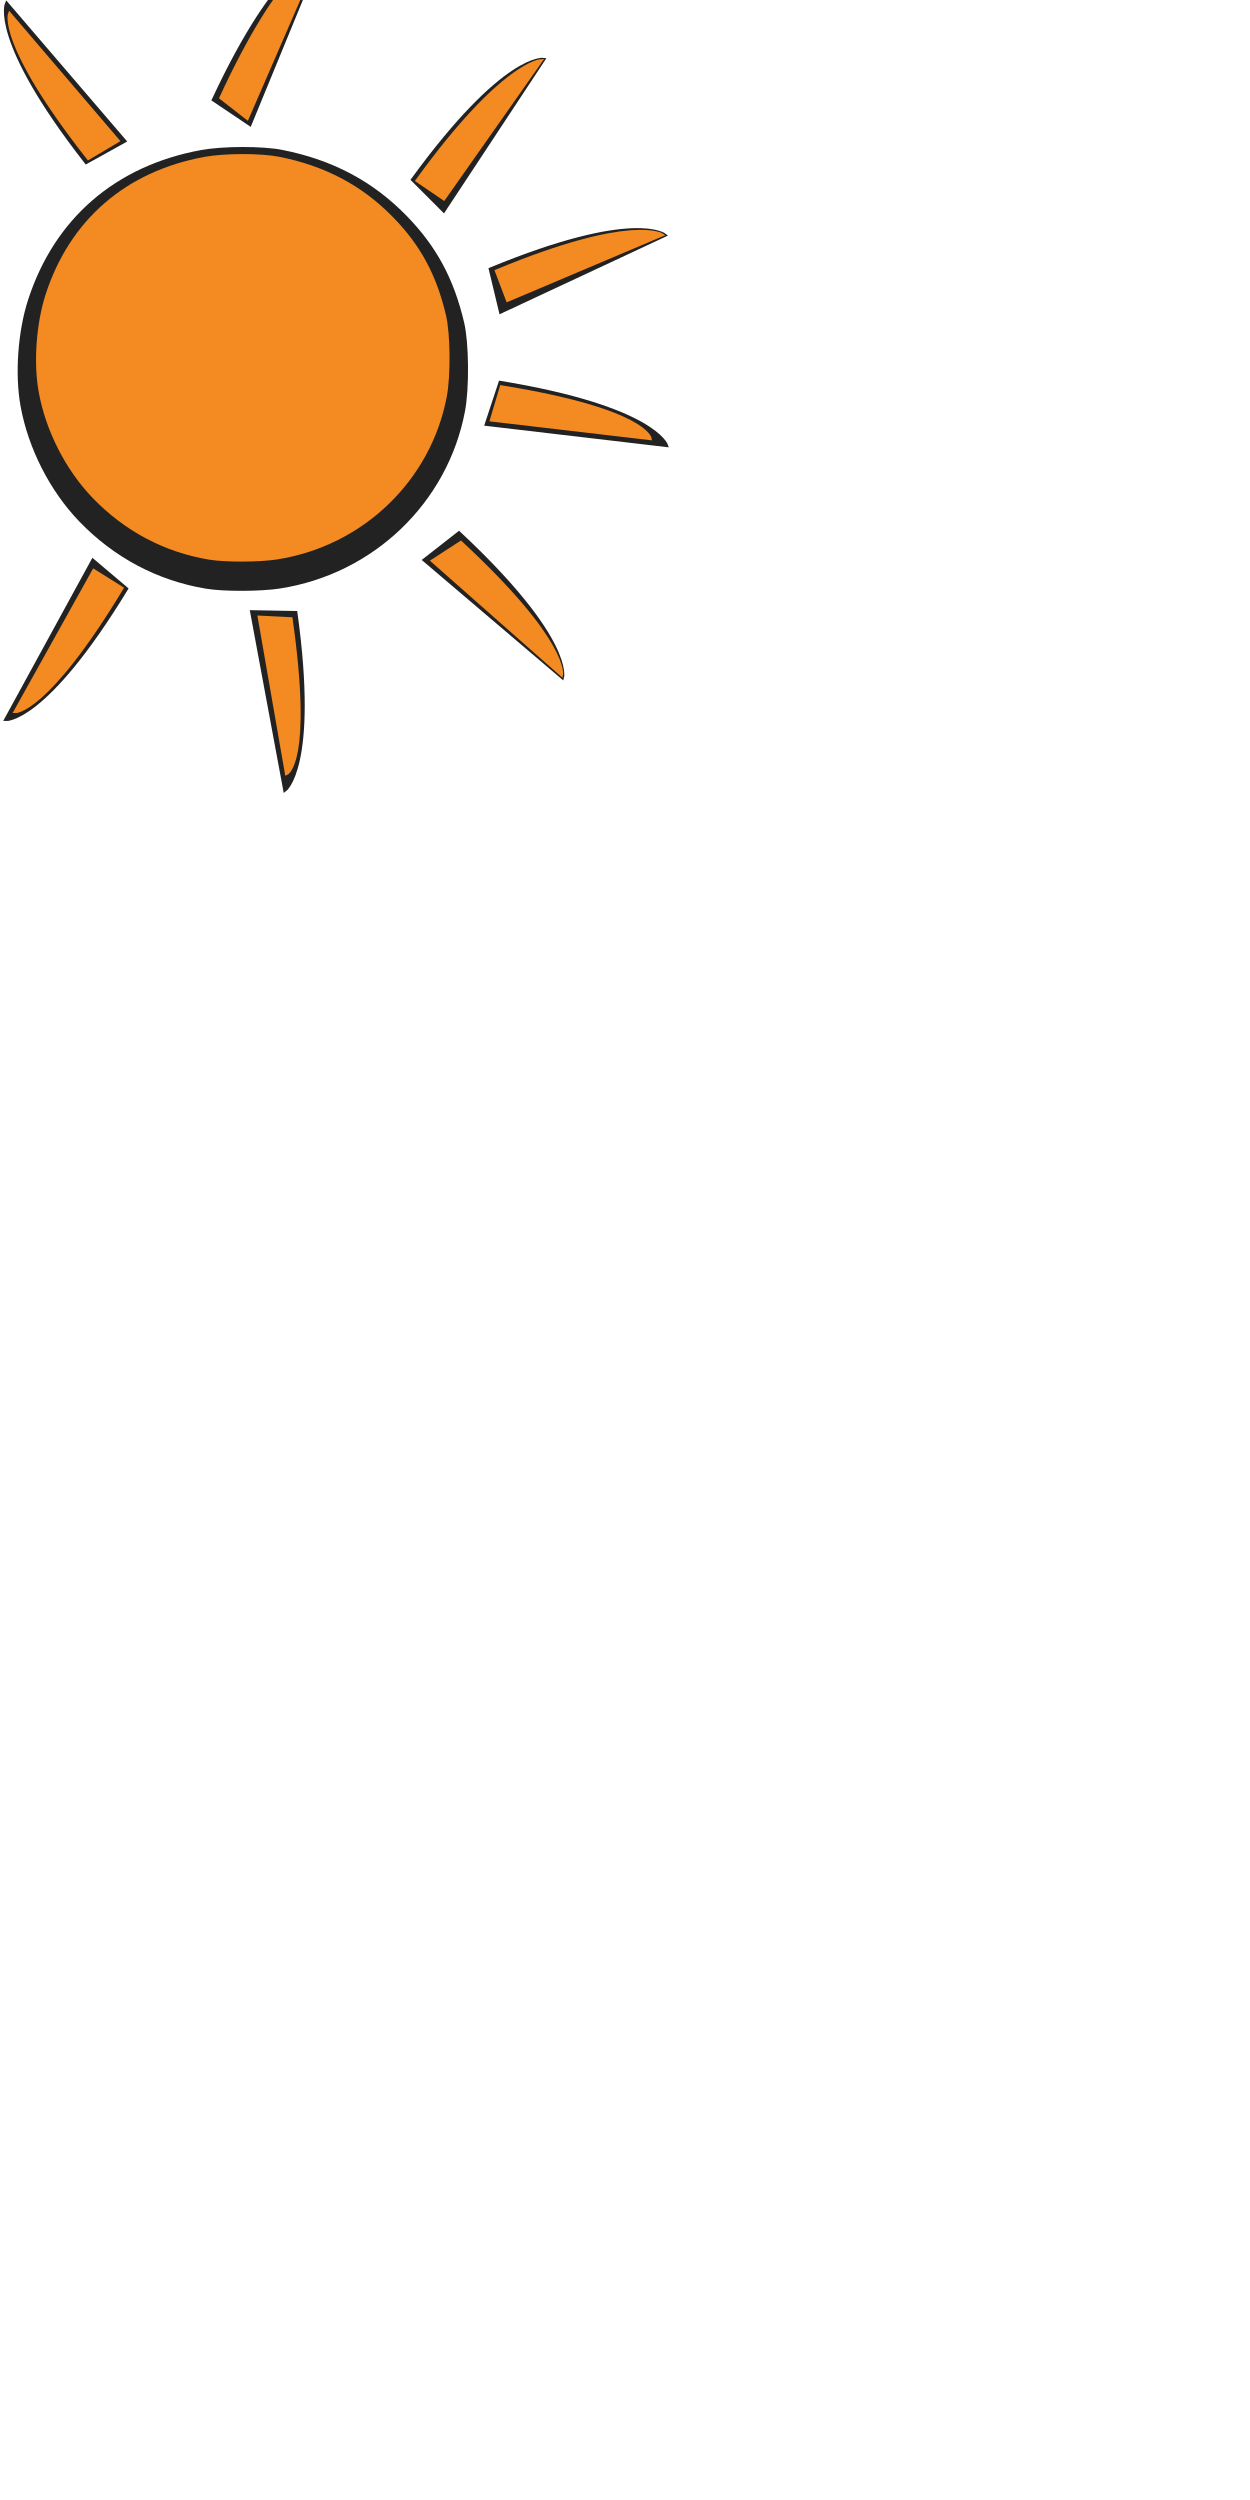
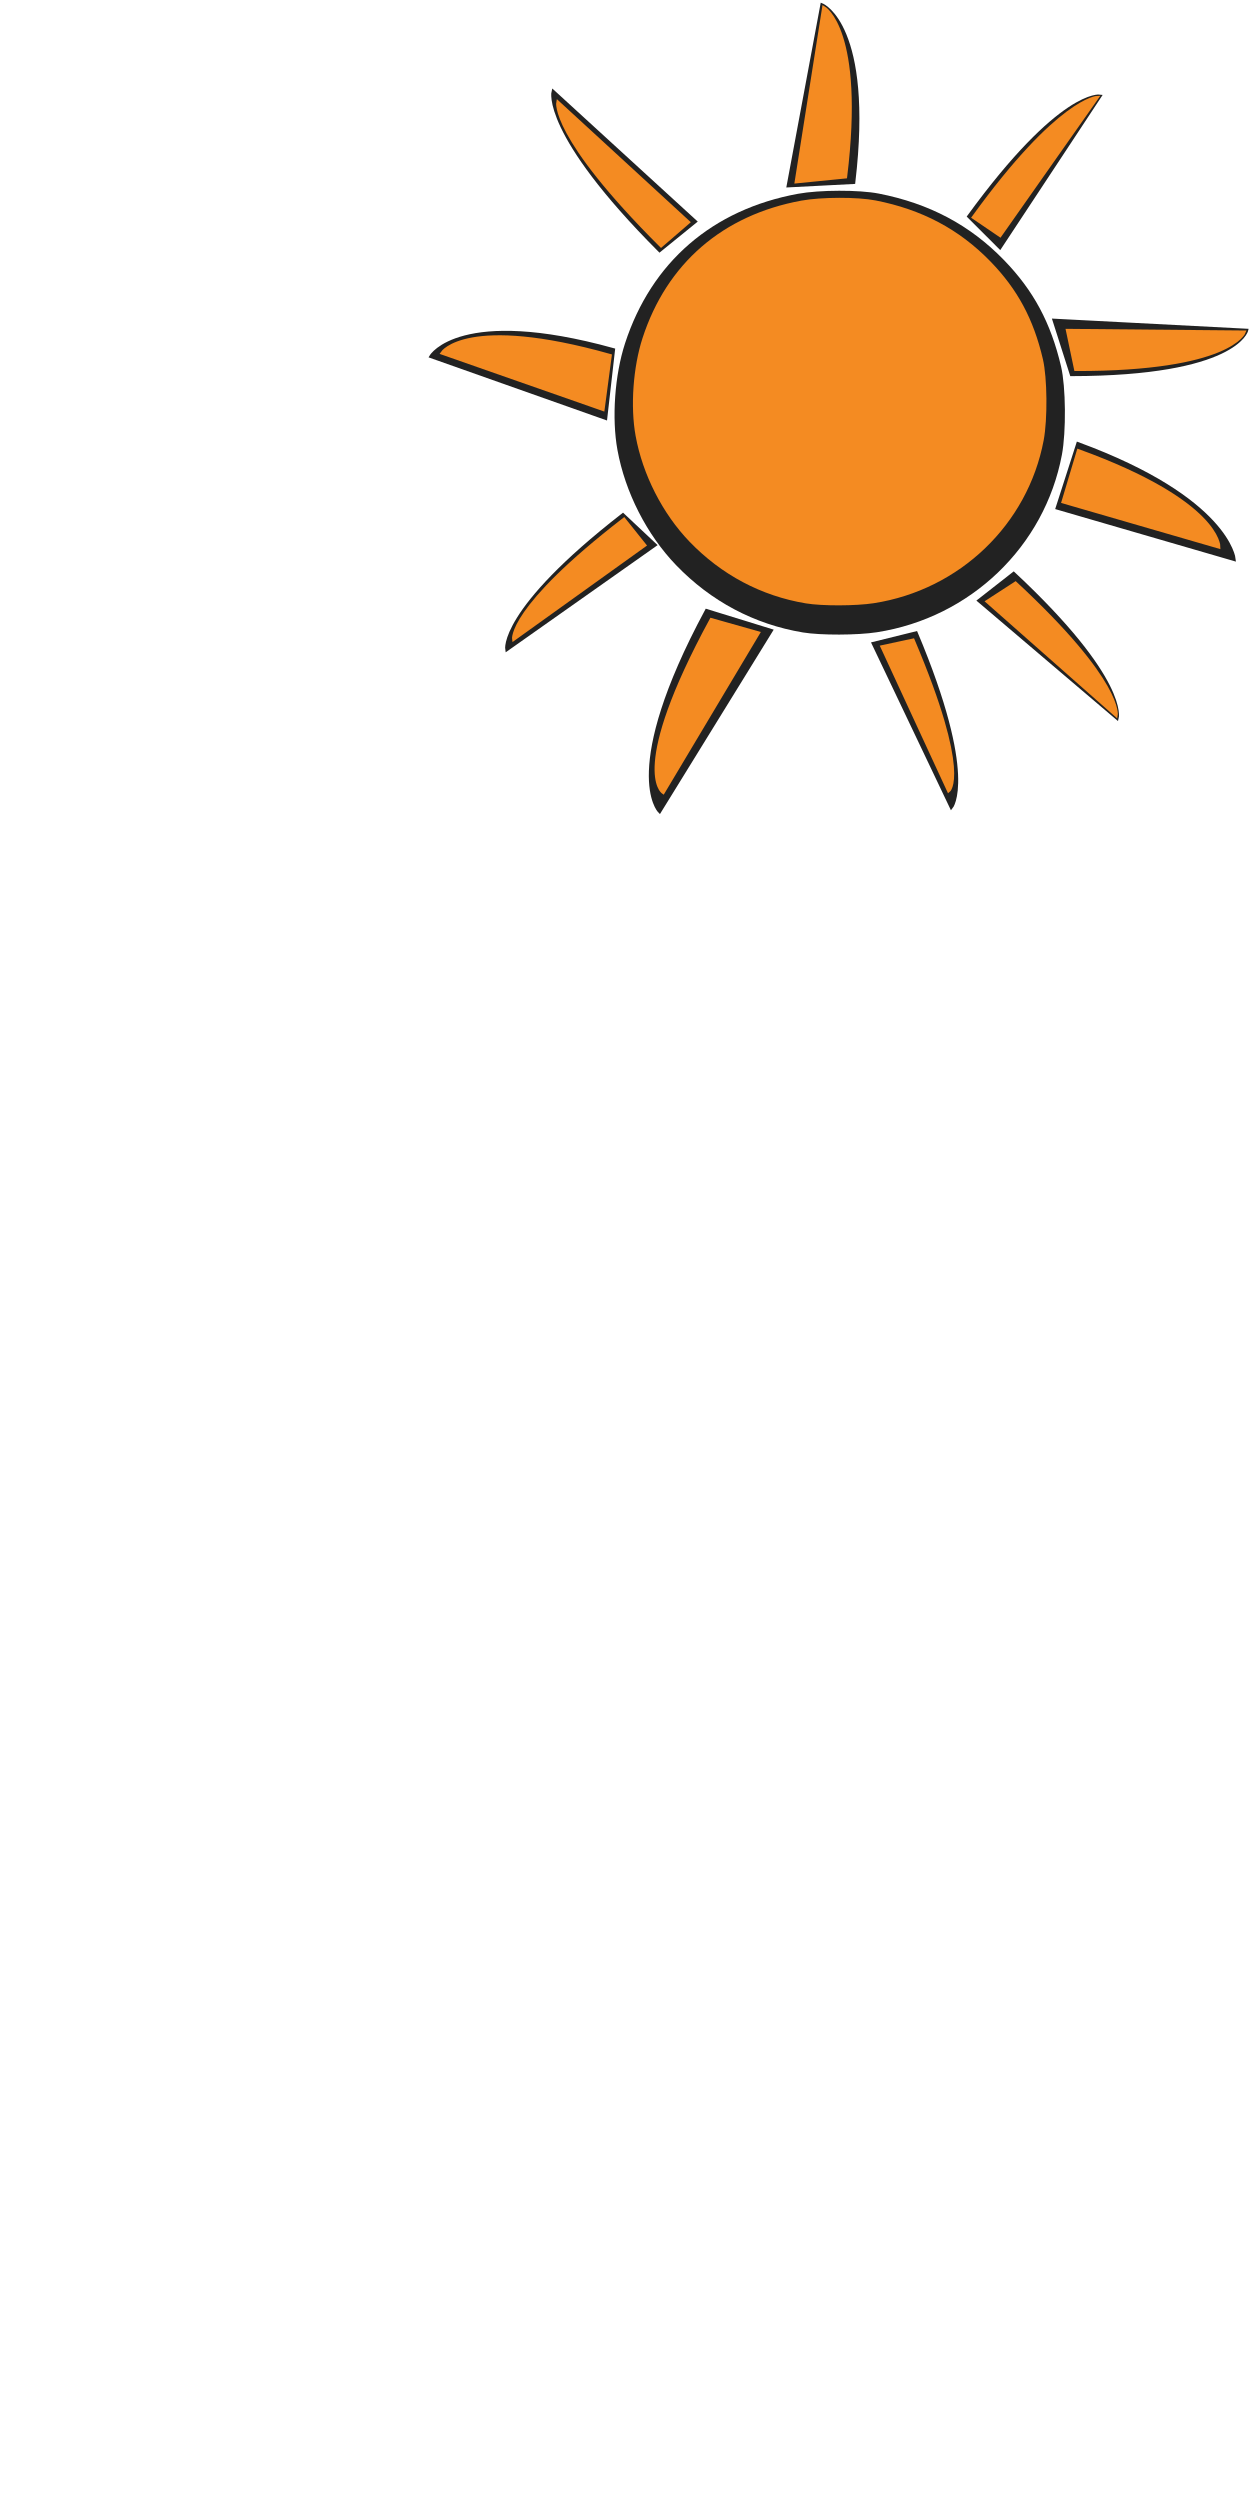
<svg xmlns="http://www.w3.org/2000/svg" xmlns:ns1="http://www.openswatchbook.org/uri/2009/osb" width="105.833mm" height="211.667mm" viewBox="0 0 105.833 211.667" version="1.1" id="svg8">
  <defs id="defs2">
    <linearGradient id="linearGradient6307" ns1:paint="solid">
      <stop style="stop-color:#030000;stop-opacity:1;" offset="0" id="stop6305" />
    </linearGradient>
    <linearGradient id="linearGradient6224" ns1:paint="solid">
      <stop style="stop-color:#ff0000;stop-opacity:1;" offset="0" id="stop6222" />
    </linearGradient>
  </defs>
  <g id="layer1" transform="translate(51.63391,-1.348196)" style="opacity:1" />
  <g id="layer4" transform="translate(54.65771,1.586319)" />
  <g id="layer3" transform="translate(54.65771,1.586319)" />
  <g id="layer2" transform="translate(54.65771,1.586319)">
-     <path style="opacity:1;fill:#222222;fill-opacity:1;stroke-width:0.137" d="m -34.149,10.86 c 1.273,-0.003 2.526,0.077 3.361,0.24 4.274,0.838 7.704,2.656 10.576,5.608 2.516,2.586 3.989,5.326 4.856,9.033 0.402,1.72 0.438,5.523 0.07,7.476 -1.462,7.766 -7.741,13.79 -15.657,15.022 -1.658,0.258 -4.771,0.267 -6.271,0.018 -4.11,-0.683 -7.795,-2.639 -10.737,-5.698 -2.484,-2.583 -4.314,-6.176 -4.965,-9.75 -0.491,-2.695 -0.231,-6.345 0.642,-9.028 2.236,-6.872 7.393,-11.331 14.645,-12.664 0.913,-0.168 2.206,-0.254 3.479,-0.257 z" id="path4663-7" />
-     <path style="opacity:1;fill:#f48b22;fill-opacity:1;stroke-width:0.126" d="m -34.149,11.459 c 1.169,-0.003 2.32,0.071 3.086,0.221 3.925,0.769 7.073,2.439 9.71,5.149 2.31,2.374 3.663,4.89 4.459,8.294 0.369,1.579 0.402,5.071 0.065,6.864 -1.343,7.13 -7.107,12.661 -14.376,13.793 -1.523,0.237 -4.38,0.245 -5.758,0.016 -3.774,-0.627 -7.157,-2.423 -9.858,-5.232 -2.281,-2.372 -3.961,-5.671 -4.558,-8.952 -0.451,-2.474 -0.212,-5.825 0.59,-8.289 2.053,-6.31 6.788,-10.404 13.447,-11.628 0.839,-0.154 2.026,-0.233 3.194,-0.236 z" id="path4663-7-45" />
-     <path style="fill:#222222;stroke:#222222;stroke-width:0.265px;stroke-linecap:butt;stroke-linejoin:miter;stroke-opacity:1;fill-opacity:1" d="M -19.733,13.627 C -11.927,2.912 -8.62,3.441 -8.62,3.441 L -17.087,16.273 Z" id="path4586" />
-     <path style="fill:#f48b22;fill-opacity:1;stroke:#f48b22;stroke-width:0.252px;stroke-linecap:butt;stroke-linejoin:miter;stroke-opacity:1" d="M -19.356,13.707 C -12.065,3.634 -8.839,3.543 -8.839,3.543 l -8.237,11.715 z" id="path4586-4" />
-     <path style="fill:#222222;fill-opacity:1;stroke:#222222;stroke-width:0.265px;stroke-linecap:butt;stroke-linejoin:miter;stroke-opacity:1" d="M -12.314,30.788 C 0.767,32.942 1.781,36.134 1.781,36.134 L -13.488,34.341 Z" id="path4586-6" />
-     <path style="fill:#f48b22;fill-opacity:1;stroke:#f48b22;stroke-width:0.252px;stroke-linecap:butt;stroke-linejoin:miter;stroke-opacity:1" d="M -12.216,31.16 C 0.06,33.144 0.4,35.555 0.4,35.555 L -13.057,33.979 Z" id="path4586-4-5" />
-     <path style="fill:#222222;fill-opacity:1;stroke:#222222;stroke-width:0.265px;stroke-linecap:butt;stroke-linejoin:miter;stroke-opacity:1" d="m -29.609,50.278 c 1.814,13.132 -0.935,15.046 -0.935,15.046 l -2.806,-15.115 z" id="path4586-9" />
-     <path style="fill:#f48b22;fill-opacity:1;stroke:#f48b22;stroke-width:0.252px;stroke-linecap:butt;stroke-linejoin:miter;stroke-opacity:1" d="m -30.01,50.796 c 1.739,12.313 -0.397,13.128 -0.397,13.128 l -2.307,-13.263 z" id="path4586-4-1" />
-     <path style="fill:#222222;fill-opacity:1;stroke:#222222;stroke-width:0.265px;stroke-linecap:butt;stroke-linejoin:miter;stroke-opacity:1" d="M -43.942,48.263 C -50.832,59.589 -54.171,59.336 -54.171,59.336 l 7.373,-13.49 z" id="path4586-8" />
-     <path style="fill:#f48b22;fill-opacity:1;stroke:#f48b22;stroke-width:0.252px;stroke-linecap:butt;stroke-linejoin:miter;stroke-opacity:1" d="m -44.324,48.215 c -6.43,10.643 -9.059,10.456 -9.059,10.456 l 6.66,-11.959 z" id="path4586-4-3" />
-     <path style="fill:#222222;fill-opacity:1;stroke:#222222;stroke-width:0.265px;stroke-linecap:butt;stroke-linejoin:miter;stroke-opacity:1" d="M -47.365,12.173 C -55.519,1.72 -54.1,-1.314 -54.1,-1.314 l 10.007,11.671 z" id="path4586-84" />
-     <path style="fill:#f48b22;fill-opacity:1;stroke:#f48b22;stroke-width:0.252px;stroke-linecap:butt;stroke-linejoin:miter;stroke-opacity:1" d="M -47.184,11.833 C -54.863,2.052 -53.852,-0.443 -53.852,-0.443 L -44.654,10.331 Z" id="path4586-4-9" />
-     <path style="fill:#222222;fill-opacity:1;stroke:#222222;stroke-width:0.265px;stroke-linecap:butt;stroke-linejoin:miter;stroke-opacity:1" d="m -36.594,6.867 c 5.604,-12.014 8.951,-12.13 8.951,-12.13 l -5.847,14.219 z" id="path4586-85" />
-     <path style="fill:#f48b22;fill-opacity:1;stroke:#f48b22;stroke-width:0.252px;stroke-linecap:butt;stroke-linejoin:miter;stroke-opacity:1" d="m -35.963,6.698 c 5.222,-11.285 8.125,-11.818 8.125,-11.818 L -33.721,8.444 Z" id="path4586-4-6" />
-     <path style="fill:#222222;fill-opacity:1;stroke:#222222;stroke-width:0.265px;stroke-linecap:butt;stroke-linejoin:miter;stroke-opacity:1" d="M -13.146,21.197 C -0.889,16.147 1.653,18.328 1.653,18.328 L -12.274,24.836 Z" id="path4586-86" />
-     <path style="fill:#f48b22;fill-opacity:1;stroke:#f48b22;stroke-width:0.252px;stroke-linecap:butt;stroke-linejoin:miter;stroke-opacity:1" d="M -12.633,21.357 C -1.15,16.585 1.413,18.3 1.413,18.3 l -13.103,5.546 z" id="path4586-4-52" />
-     <path style="fill:#222222;fill-opacity:1;stroke:#222222;stroke-width:0.265px;stroke-linecap:butt;stroke-linejoin:miter;stroke-opacity:1" d="m -15.797,43.523 c 9.689,9.049 8.762,12.267 8.762,12.267 L -18.745,45.828 Z" id="path4586-81" />
-     <path style="fill:#f48b22;fill-opacity:1;stroke:#f48b22;stroke-width:0.252px;stroke-linecap:butt;stroke-linejoin:miter;stroke-opacity:1" d="m -15.641,44.334 c 9.114,8.46 8.531,11.227 8.531,11.227 L -18.054,45.899 Z" id="path4586-4-57" />
+     <path style="opacity:1;fill:#222222;fill-opacity:1;stroke-width:0.137" d="m 16.387,14.564 c 1.273,-0.003 2.526,0.077 3.361,0.24 4.274,0.838 7.704,2.656 10.576,5.608 2.516,2.586 3.989,5.326 4.856,9.033 0.402,1.72 0.438,5.523 0.07,7.476 -1.462,7.766 -7.741,13.79 -15.657,15.022 -1.658,0.258 -4.771,0.267 -6.271,0.018 -4.11,-0.683 -7.795,-2.639 -10.737,-5.698 -2.484,-2.583 -4.314,-6.176 -4.965,-9.75 -0.491,-2.695 -0.231,-6.345 0.642,-9.028 2.236,-6.872 7.393,-11.331 14.645,-12.664 0.913,-0.168 2.206,-0.254 3.479,-0.257 z" id="path4663-7" />
+     <path style="opacity:1;fill:#f48b22;fill-opacity:1;stroke-width:0.126" d="m 16.387,15.163 c 1.169,-0.003 2.32,0.071 3.086,0.221 3.925,0.769 7.073,2.439 9.71,5.149 2.31,2.374 3.663,4.89 4.459,8.294 0.369,1.579 0.402,5.071 0.065,6.864 -1.343,7.13 -7.107,12.661 -14.376,13.793 -1.523,0.237 -4.38,0.245 -5.758,0.016 -3.774,-0.627 -7.157,-2.423 -9.858,-5.232 -2.281,-2.372 -3.961,-5.671 -4.558,-8.952 -0.451,-2.474 -0.212,-5.825 0.59,-8.289 2.053,-6.31 6.788,-10.404 13.447,-11.628 0.839,-0.154 2.026,-0.233 3.194,-0.236 z" id="path4663-7-45" />
+     <path style="fill:#222222;fill-opacity:1;stroke:#222222;stroke-width:0.265px;stroke-linecap:butt;stroke-linejoin:miter;stroke-opacity:1" d="M 27.363,16.736 C 35.168,6.02 38.476,6.55 38.476,6.55 L 30.009,19.382 Z" id="path4586" />
+     <path style="fill:#f48b22;fill-opacity:1;stroke:#f48b22;stroke-width:0.252px;stroke-linecap:butt;stroke-linejoin:miter;stroke-opacity:1" d="M 27.74,16.816 C 35.03,6.743 38.257,6.652 38.257,6.652 L 30.02,18.367 Z" id="path4586-4" />
+     <path style="fill:#222222;fill-opacity:1;stroke:#222222;stroke-width:0.33px;stroke-linecap:butt;stroke-linejoin:miter;stroke-opacity:1" d="m 36.621,36.015 c 12.672,4.669 13.175,9.722 13.175,9.722 L 34.89,41.404 Z" id="path4586-6" />
+     <path style="fill:#f48b22;fill-opacity:1;stroke:#f48b22;stroke-width:0.315px;stroke-linecap:butt;stroke-linejoin:miter;stroke-opacity:1" d="m 36.659,36.602 c 11.898,4.323 11.855,8.096 11.855,8.096 L 35.376,40.888 Z" id="path4586-4-5" />
+     <path style="fill:#222222;fill-opacity:1;stroke:#222222;stroke-width:0.265px;stroke-linecap:butt;stroke-linejoin:miter;stroke-opacity:1" d="m 22.909,51.997 c 5.139,12.22 2.977,14.778 2.977,14.778 L 19.277,52.894 Z" id="path4586-9" />
+     <path style="fill:#f48b22;fill-opacity:1;stroke:#f48b22;stroke-width:0.252px;stroke-linecap:butt;stroke-linejoin:miter;stroke-opacity:1" d="m 22.655,52.6 c 4.855,11.448 3.002,12.787 3.002,12.787 L 20.008,53.168 Z" id="path4586-4-1" />
+     <path style="fill:#222222;fill-opacity:1;stroke:#222222;stroke-width:0.265px;stroke-linecap:butt;stroke-linejoin:miter;stroke-opacity:1" d="M -1.915,41.992 C -12.383,50.127 -11.751,53.416 -11.751,53.416 L 0.812,44.554 Z" id="path4586-8" />
+     <path style="fill:#f48b22;fill-opacity:1;stroke:#f48b22;stroke-width:0.252px;stroke-linecap:butt;stroke-linejoin:miter;stroke-opacity:1" d="M -1.824,42.366 C -11.665,49.967 -11.179,52.557 -11.179,52.557 L -0.056,44.578 Z" id="path4586-4-3" />
+     <path style="fill:#222222;fill-opacity:1;stroke:#222222;stroke-width:0.279px;stroke-linecap:butt;stroke-linejoin:miter;stroke-opacity:1" d="M 1.187,19.619 C -8.769,9.64 -7.824,6.163 -7.824,6.163 L 4.205,17.168 Z" id="path4586-84" />
+     <path style="fill:#f48b22;fill-opacity:1;stroke:#f48b22;stroke-width:0.266px;stroke-linecap:butt;stroke-linejoin:miter;stroke-opacity:1" d="M 1.314,19.227 C -8.05,9.895 -7.431,7.06 -7.431,7.06 L 3.633,17.226 Z" id="path4586-4-9" />
+     <path style="fill:#222222;fill-opacity:1;stroke:#222222;stroke-width:0.321px;stroke-linecap:butt;stroke-linejoin:miter;stroke-opacity:1" d="M 17.601,13.831 C 19.152,0.616 14.952,-1.136 14.952,-1.136 l -2.841,15.252 z" id="path4586-85" />
+     <path style="fill:#f48b22;fill-opacity:1;stroke:#f48b22;stroke-width:0.306px;stroke-linecap:butt;stroke-linejoin:miter;stroke-opacity:1" d="M 16.917,13.373 C 18.427,0.98 15.098,-0.915 15.098,-0.915 L 12.779,13.785 Z" id="path4586-4-6" />
+     <path style="fill:#222222;fill-opacity:1;stroke:#222222;stroke-width:0.301px;stroke-linecap:butt;stroke-linejoin:miter;stroke-opacity:1" d="m 36.069,30.11 c 13.891,-0.028 14.799,-3.716 14.799,-3.716 L 34.613,25.548 Z" id="path4586-86" />
+     <path style="fill:#f48b22;fill-opacity:1;stroke:#f48b22;stroke-width:0.287px;stroke-linecap:butt;stroke-linejoin:miter;stroke-opacity:1" d="m 36.424,29.685 c 13.038,0.02 14.249,-3.147 14.249,-3.147 L 35.734,26.4 Z" id="path4586-4-52" />
+     <path style="fill:#222222;fill-opacity:1;stroke:#222222;stroke-width:0.265px;stroke-linecap:butt;stroke-linejoin:miter;stroke-opacity:1" d="m 31.166,46.963 c 9.689,9.049 8.762,12.267 8.762,12.267 L 28.219,49.268 Z" id="path4586-81" />
+     <path style="fill:#f48b22;fill-opacity:1;stroke:#f48b22;stroke-width:0.252px;stroke-linecap:butt;stroke-linejoin:miter;stroke-opacity:1" d="m 31.322,47.773 c 9.114,8.46 8.531,11.227 8.531,11.227 l -10.943,-9.662 z" id="path4586-4-57" />
+     <path style="fill:#222222;fill-opacity:1;stroke:#222222;stroke-width:0.331px;stroke-linecap:butt;stroke-linejoin:miter;stroke-opacity:1" d="M -2.752,28.049 C -15.662,24.479 -18.126,28.581 -18.126,28.581 l 14.721,5.21 z" id="path4586-84-4" />
+     <path style="fill:#f48b22;fill-opacity:1;stroke:#f48b22;stroke-width:0.315px;stroke-linecap:butt;stroke-linejoin:miter;stroke-opacity:1" d="M -3.02,28.537 C -15.118,25.132 -17.197,28.294 -17.197,28.294 l 13.577,4.754 z" id="path4586-4-9-3" />
+     <path style="fill:#222222;fill-opacity:1;stroke:#222222;stroke-width:0.349px;stroke-linecap:butt;stroke-linejoin:miter;stroke-opacity:1" d="M 5.181,50.157 C -2.086,63.681 1.186,67.056 1.186,67.056 L 10.583,51.824 Z" id="path4586-9-2" />
+     <path style="fill:#f48b22;fill-opacity:1;stroke:#f48b22;stroke-width:0.332px;stroke-linecap:butt;stroke-linejoin:miter;stroke-opacity:1" d="M 5.574,50.91 C -1.295,63.573 1.486,65.461 1.486,65.461 L 9.508,52.024 Z" id="path4586-4-1-7" />
  </g>
</svg>
